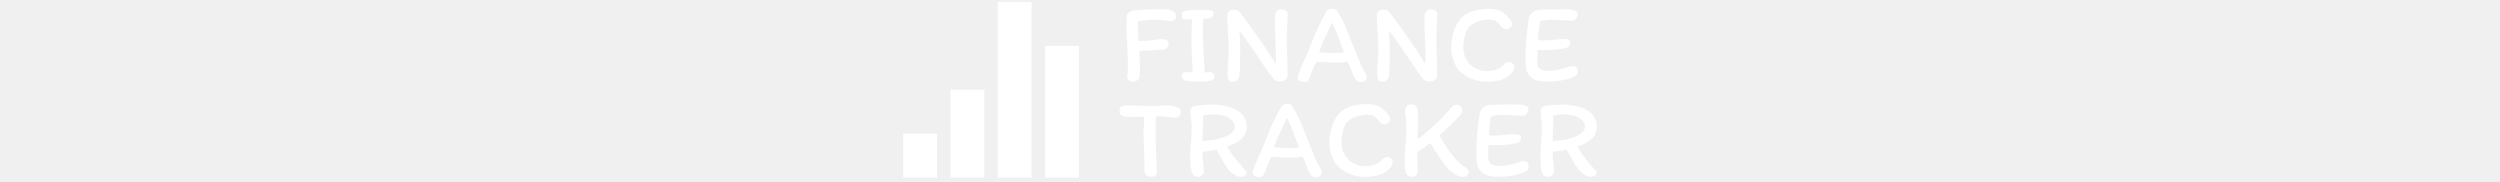
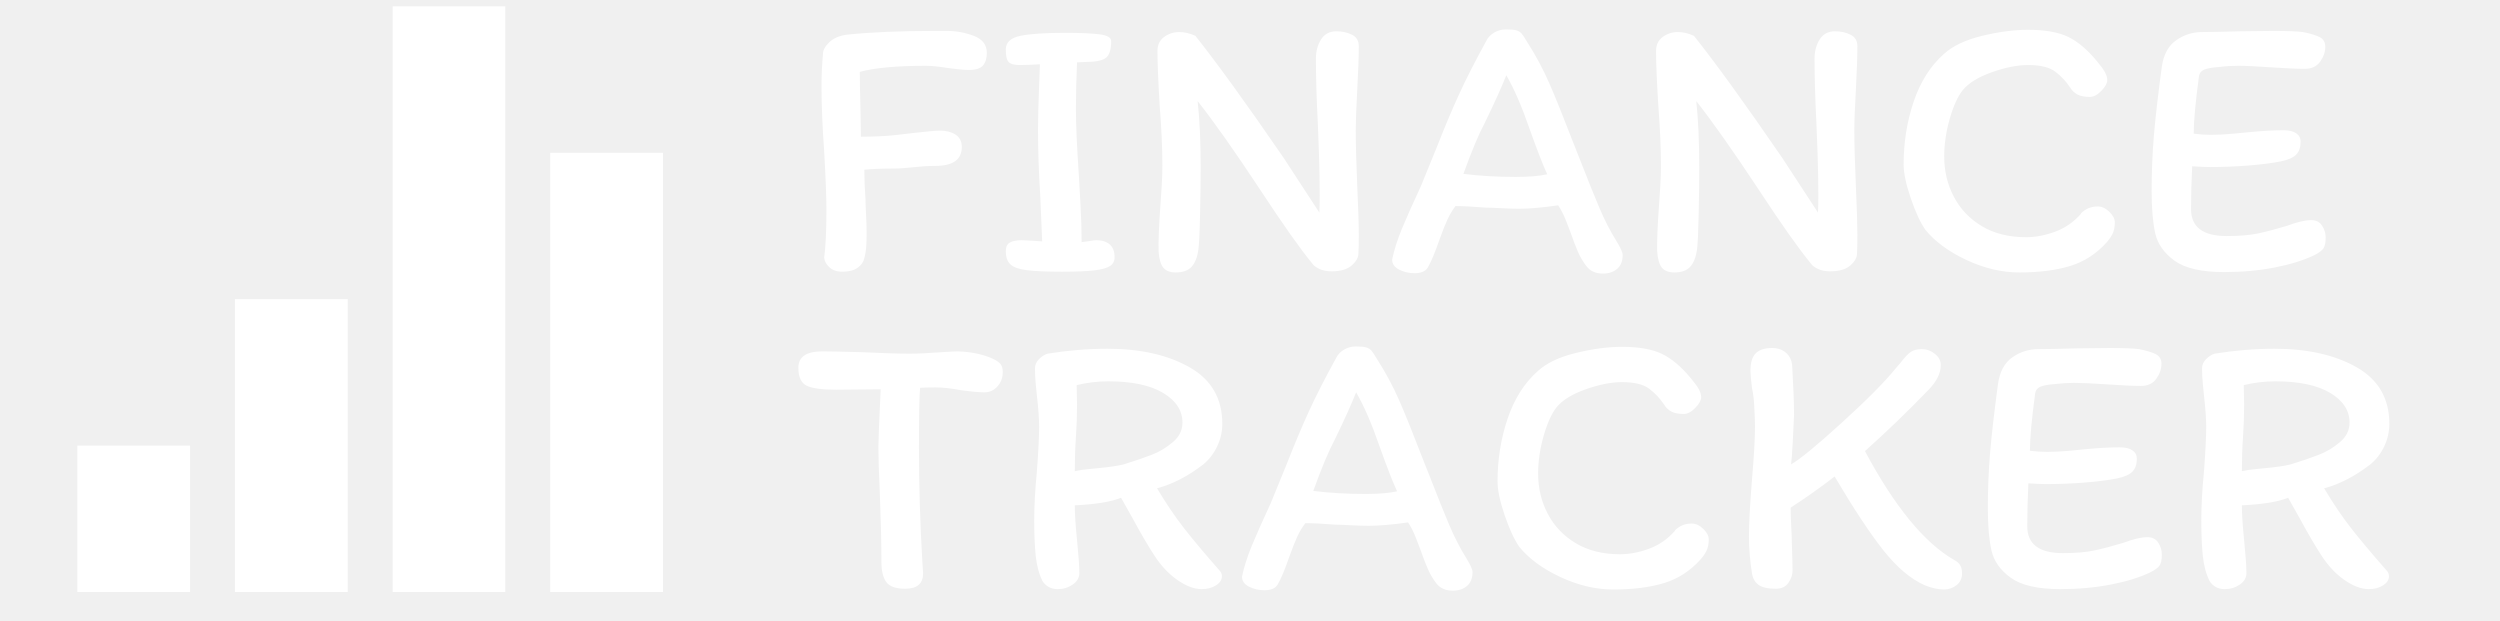
- <svg xmlns="http://www.w3.org/2000/svg" version="1.1" width="2000" height="145" viewBox="0 0 2000 145">
-   <svg xml:space="preserve" width="2000" height="145" data-version="2" data-id="lg_sI67YFPKFEtlUgNYJu" viewBox="0 0 566 145" x="0" y="0">
-     <rect width="100%" height="100%" fill="transparent" />
-     <path fill="#fff" d="M194.44 61.93q-.27 1.37-1.59 2.32-1.32.96-3.69.96-2 0-3.14-1.1-1.13-1.09-1.22-2.27.54-3.82.54-11.47 0-4.55-.54-14.01-.64-8.92-.64-15.83 0-3.74.36-7.65 0-1.27 1.5-2.73 1.51-1.45 4.15-1.82 8.64-.91 21.2-.91h2.91q3.28 0 6.42 1.18 3.14 1.19 3.14 4.1 0 1.91-.91 3t-3.37 1.09q-1.18 0-2.73-.18t-2.19-.27q-3.45-.55-5.36-.55-10.56 0-15.93 1.46 0 3 .18 9.74l.09 5.82q4.74 0 8.47-.41 3.73-.41 4.27-.5 4.74-.55 6.28-.55 2.19 0 3.69.96t1.5 2.96q0 4.55-6.37 4.55-1.55 0-2.73.09t-2 .18q-3.28.36-5.19.36-4.19 0-7.1.28 0 3.36.28 7.1 0 1.18.13 3.64.14 2.45.14 4.45 0 1.73-.09 3.19t-.46 2.82m51.05-46.96q-.27 5.83-.27 11.2 0 5.55.73 16.29l.36 6.59q.28 4.96.28 9.06.91-.09 1.95-.27 1.05-.19 1.59-.19 2.01 0 3.19 1 1.18 1.01 1.18 3.1 0 1.36-1.09 2.09-1.09.73-3.78 1.05-2.68.32-7.78.32-5.64 0-8.46-.37-2.82-.36-3.91-1.41-1.09-1.04-1.09-3.14 0-1.54 1-2.09 1-.55 2.82-.55l1.91.09 3 .19-.45-10.74q-.55-8.74-.55-16.02 0-3.91.27-10.74l.19-5q-3.1.18-4.83.18-2 0-2.68-.73-.68-.72-.68-3 0-2.55 3.5-3.28 3.5-.72 10.69-.72 5.55 0 8.33.36 2.77.36 2.77 1.64 0 3.09-1.32 4.05-1.32.95-5.05.95zm57.33-.91q0-2.63 1.23-4.59t3.69-1.96q2.09 0 3.73.82 1.64.82 1.64 2.73 0 3.73-.37 10.47-.36 6.55-.36 9.73 0 5.01.36 13.38.37 8.01.37 11.74 0 3-.09 4.46 0 1.45-1.6 2.86-1.59 1.42-4.87 1.42-1.72 0-2.95-.6-1.23-.59-1.69-1.32-4.27-5.18-12.46-17.65-9.19-13.92-15.02-21.29.73 6.55.73 16.01 0 4.19-.14 10.88-.13 6.69-.41 8.78-.36 2.64-1.59 4.05-1.23 1.41-3.87 1.41-2 0-2.95-1.14-.96-1.14-1.14-3.96-.09-3.73.45-11.19.09-1.18.28-4.1.18-2.91.18-5.18 0-6.28-.64-14.38-.54-8.92-.54-13.2 0-2.18 1.59-3.36 1.59-1.19 3.68-1.19 1.82 0 3.83.91 7.82 9.83 21.2 29.31l8.55 13.1q.09-1.46.09-4.09 0-4.65-.18-10.01-.18-5.37-.27-7.28-.46-8.83-.46-15.57m64.89 49.78q-1.19-1.55-2.01-3.41-.81-1.87-1.72-4.51-.19-.45-1.05-2.73-.87-2.27-1.96-3.91-5.73.82-9.37.82-2 0-4.41-.14-2.42-.13-3.6-.13-4.55-.37-7.28-.37-1.09 1.46-1.86 3.1-.78 1.64-1.96 4.91-1.64 4.73-2.82 6.74-.82 1.36-3.19 1.36-2 0-3.68-.86-1.69-.87-1.69-2.42.73-3.45 2.32-7.32 1.6-3.87 4.6-10.33l3.64-8.92q3-7.64 5.51-13.1 2.5-5.46 6.59-12.92.55-1.1 1.82-1.87 1.28-.77 2.82-.77 1.73 0 2.51.22.77.23 1.23.73.45.5 1.36 2.05 3.09 4.82 5.32 9.92 2.23 5.1 5.69 14.1l1.91 4.83q2.55 6.55 4.42 10.96 1.86 4.42 4.14 8.06 1.45 2.36 1.45 3.27 0 2.19-1.32 3.32-1.32 1.14-3.41 1.14-2.64 0-4-1.82m-9.38-22.02q-1.45-3.09-4.18-10.74-2.82-8.19-5.64-13.01-1.73 4.37-5.1 11.28-2.28 4.28-5.19 12.38 5.83.73 12.56.73 4.82 0 7.55-.64m64.16-27.76q0-2.63 1.23-4.59t3.68-1.96q2.1 0 3.73.82 1.64.82 1.64 2.73 0 3.73-.36 10.47-.37 6.55-.37 9.73 0 5.01.37 13.38.36 8.01.36 11.74 0 3-.09 4.46 0 1.45-1.59 2.86-1.59 1.42-4.87 1.42-1.73 0-2.96-.6-1.23-.59-1.68-1.32-4.28-5.18-12.47-17.65-9.19-13.92-15.01-21.29.72 6.55.72 16.01 0 4.19-.13 10.88-.14 6.69-.41 8.78-.37 2.64-1.59 4.05-1.23 1.41-3.87 1.41-2 0-2.96-1.14-.95-1.14-1.14-3.96-.09-3.73.46-11.19.09-1.18.27-4.1.18-2.91.18-5.18 0-6.28-.63-14.38-.55-8.92-.55-13.2 0-2.18 1.59-3.36 1.6-1.19 3.69-1.19 1.82 0 3.82.91 7.83 9.83 21.2 29.31l8.56 13.1q.09-1.46.09-4.09 0-4.65-.18-10.01-.19-5.37-.28-7.28-.45-8.83-.45-15.57m67.79.64q1.37 1.64 1.91 2.64.55 1 .55 1.91 0 1.09-1.41 2.55-1.41 1.46-2.78 1.46-1.82 0-2.91-.55t-1.82-1.73q-1.45-2.18-3.55-3.78-2.09-1.59-6.55-1.59-3.82 0-8.69 1.73-4.87 1.73-6.96 4.28-1.82 2.27-3.14 6.91-1.32 4.64-1.32 9.01 0 5.28 2.32 9.69 2.32 4.42 6.73 7.06 4.42 2.64 10.61 2.64 3.36 0 6.96-1.32 3.59-1.32 6.23-4.33h-.09q1.64-1.73 4.1-1.73 1.45 0 2.77 1.28 1.32 1.27 1.32 2.55 0 1.36-.41 2.41-.41 1.04-1.5 2.32-3.73 4.18-8.83 5.73-5.09 1.55-12.19 1.55-6.28 0-12.7-3-6.41-3.01-9.87-7.28-1.82-2.64-3.5-7.6-1.69-4.96-1.69-8.06 0-7.91 2.41-15.06 2.42-7.14 7.24-11.42 3.18-2.91 9.19-4.37 6.01-1.45 11.01-1.45 6.1 0 9.6 1.68 3.51 1.69 6.96 5.87m51.42 38.13q1.73 0 2.59 1.32.87 1.32.87 2.87 0 1.91-.6 2.68-.59.77-2.22 1.59-3.83 1.82-9.47 2.92-5.64 1.09-12.1 1.09-8.1 0-11.88-2.73-3.77-2.73-4.64-6.6-.86-3.87-.86-10.15 0-6.73.54-13.24.55-6.5 1.91-16.6.64-4.37 3.46-6.33t6.19-1.96q2.82 0 9.19-.18l7.92-.09q4.91 0 7.1.27 2.73.55 4.05 1.23 1.32.69 1.32 2.32 0 1.82-1.23 3.55-1.23 1.73-3.69 1.73-2.82 0-8.1-.36-5.28-.37-7.91-.37-2.28 0-4.46.28-2.55.18-3.64.63-1.1.46-1.28 1.55-1.27 9.37-1.27 13.83 2.09.28 4.09.28 2.55 0 5.46-.28 2.92-.27 3.73-.36 4.83-.46 8.29-.46 2 0 3.04.73 1.05.73 1.05 2 0 2.01-1.05 3.1-1.04 1.09-3.68 1.64-3.19.63-7.87 1-4.69.36-9.15.36-1.55 0-4.28-.18-.27 5.55-.27 10.28 0 6.46 8.56 6.46 4.55 0 7.55-.63 3-.64 6.91-1.82 3.64-1.37 5.83-1.37M178.61 88.25q0-3.92 5.73-3.92 2.46 0 9.37.19 7.65.36 11.56.36 3.19 0 7.74-.36 3.09-.19 3.91-.19 5 .19 8.46 1.82 1 .46 1.64 1.1.64.63.64 2.09 0 2-1.28 3.41-1.27 1.41-3.09 1.41-2 0-5.82-.54-3.37-.64-5.92-.64-2.46 0-3.73.09-.27 3-.27 14.38 0 13.56.82 27.48l.18 2.64q0 3.73-4.28 3.73-3.37 0-4.55-1.59-1.18-1.59-1.18-4.87 0-6.46-.37-16.11-.36-8.01-.36-11.37 0-2.28.55-13.93l-10.65.1q-5.1 0-7.1-.96t-2-4.32m86.08 28.94q3.19 5.36 6.42 9.5 3.23 4.15 8.51 10.15.64.64.64 1.46 0 1.27-1.42 2.18-1.41.91-3.41.91-2.82 0-6.09-2.36-2.92-2.1-5.19-5.56-2.28-3.45-5.28-9-2.37-4.28-2.82-5.01-3.55 1.46-11.1 1.82 0 3.09.54 8.37.55 5.46.55 7.92 0 1.64-1.59 2.73-1.6 1.09-3.6 1.09-2.36 0-3.64-1.91-1.27-2.55-1.64-6.1-.36-3.55-.36-8.46 0-5.19.64-11.74.54-7.28.54-10.74 0-2.82-.54-7.55-.09-.82-.28-2.82-.18-2-.18-3.64 0-1.27.96-2.23.95-.96 2.05-1.32 7.37-1.18 14.37-1.18 11.92 0 19.75 4.46t7.83 13.56q0 2.82-1.23 5.41-1.23 2.59-3.32 4.32-5.55 4.28-11.11 5.74m6.1-15.75q0-4.37-4.64-7.14-4.64-2.78-13.19-2.78-3.83 0-7.56.91l.09 4.64q0 4.01-.27 7.83-.27 3.82-.27 8.19 1.54-.36 3.27-.5t2.28-.23q4-.36 6.19-.91 4.09-1.27 6.78-2.32 2.68-1.04 5-3t2.32-4.69m60.88 38.5q-1.18-1.55-2-3.42-.82-1.86-1.73-4.5-.18-.46-1.05-2.73-.86-2.28-1.95-3.91-5.74.81-9.38.81-2 0-4.41-.13-2.41-.14-3.59-.14-4.55-.36-7.28-.36-1.1 1.45-1.87 3.09t-1.96 4.92q-1.63 4.73-2.82 6.73-.82 1.36-3.18 1.36-2 0-3.69-.86-1.68-.86-1.68-2.41.73-3.46 2.32-7.33 1.59-3.86 4.59-10.33l3.64-8.91q3.01-7.65 5.51-13.11 2.5-5.46 6.6-12.92.54-1.09 1.82-1.87 1.27-.77 2.82-.77 1.73 0 2.5.23t1.23.73q.45.5 1.36 2.04 3.1 4.83 5.33 9.92 2.23 5.1 5.69 14.11l1.91 4.82q2.54 6.55 4.41 10.97 1.87 4.41 4.14 8.05 1.46 2.37 1.46 3.28 0 2.18-1.32 3.32-1.32 1.14-3.42 1.14-2.63 0-4-1.82m-9.37-22.03q-1.46-3.09-4.19-10.73-2.82-8.19-5.64-13.02-1.73 4.37-5.1 11.29-2.27 4.27-5.18 12.37 5.82.73 12.55.73 4.83 0 7.56-.64m70.52-27.11q1.37 1.63 1.91 2.63.55 1.01.55 1.92 0 1.09-1.41 2.54-1.41 1.46-2.78 1.46-1.82 0-2.91-.55-1.09-.54-1.82-1.73-1.45-2.18-3.55-3.77-2.09-1.59-6.55-1.59-3.82 0-8.69 1.72-4.87 1.73-6.96 4.28-1.82 2.28-3.14 6.92-1.32 4.64-1.32 9.01 0 5.27 2.32 9.69 2.32 4.41 6.73 7.05 4.42 2.64 10.61 2.64 3.36 0 6.96-1.32 3.59-1.32 6.23-4.32h-.09q1.64-1.73 4.09-1.73 1.46 0 2.78 1.27 1.32 1.28 1.32 2.55 0 1.37-.41 2.41-.41 1.05-1.5 2.32-3.73 4.19-8.83 5.74-5.09 1.54-12.19 1.54-6.28 0-12.7-3-6.41-3-9.87-7.28-1.82-2.64-3.5-7.6-1.69-4.96-1.69-8.05 0-7.92 2.41-15.06 2.42-7.15 7.24-11.42 3.18-2.92 9.19-4.37 6.01-1.46 11.01-1.46 6.1 0 9.6 1.69 3.5 1.68 6.96 5.87m63.16 43.58q.91.46 1.41 1.19.5.73.5 2.09 0 1.73-1.32 2.78-1.32 1.04-3.05 1.04-2 0-4.55-1-5.1-2.27-9.97-8.42-4.86-6.14-11.69-17.7-5.19 4.01-10.55 7.47 0 1.91.13 4.41.14 2.5.14 3.69.18 5.27.18 7 0 1.55-1 2.96t-3 1.41q-2.92 0-4.19-.96-1.27-.95-1.55-2.77-.72-4.55-.72-8.74 0-4.73.72-13.65.73-8.55.73-12.83 0-1.64-.18-4.73-.09-2.46-.55-4.55-.36-2.91-.36-4.09 0-2.92 1.27-4.19 1.28-1.27 3.92-1.27 2 0 3.32 1.13 1.32 1.14 1.5 3.05.45 7.74.45 11.92-.09 2.28-.31 6.51-.23 4.23-.41 5.32 3.09-1.73 12.14-9.96 9.06-8.24 12.88-12.97l1.18-1.36q1.46-1.92 2.46-2.64 1-.73 2.73-.73t3.14 1.14q1.41 1.13 1.41 2.68 0 3-3.09 6.1-7.56 7.82-15.11 14.56 10.65 19.93 21.39 26.11m46.41-5.46q1.73 0 2.59 1.32.86 1.32.86 2.87 0 1.91-.59 2.68-.59.78-2.23 1.6-3.82 1.82-9.46 2.91-5.64 1.09-12.1 1.09-8.1 0-11.88-2.73-3.78-2.73-4.64-6.6-.86-3.86-.86-10.14 0-6.74.54-13.24.55-6.51 1.91-16.61.64-4.37 3.46-6.33 2.82-1.95 6.19-1.95 2.82 0 9.19-.18l7.92-.09q4.91 0 7.09.27 2.73.54 4.05 1.23 1.32.68 1.32 2.32 0 1.82-1.23 3.55-1.22 1.73-3.68 1.73-2.82 0-8.1-.37-5.28-.36-7.92-.36-2.27 0-4.46.27-2.54.18-3.64.64-1.09.45-1.27 1.54-1.27 9.38-1.27 13.84 2.09.27 4.09.27 2.55 0 5.46-.27 2.91-.28 3.73-.37 4.83-.45 8.28-.45 2.01 0 3.05.73 1.05.72 1.05 2 0 2-1.05 3.09-1.04 1.09-3.68 1.64-3.19.64-7.88 1-4.68.36-9.14.36-1.55 0-4.28-.18-.27 5.55-.27 10.29 0 6.46 8.55 6.46 4.55 0 7.56-.64 3-.64 6.91-1.82 3.64-1.37 5.83-1.37m42.4-11.73q3.19 5.36 6.42 9.5 3.23 4.15 8.51 10.15.63.64.63 1.46 0 1.27-1.41 2.18-1.41.91-3.41.91-2.82 0-6.1-2.36-2.91-2.1-5.18-5.56-2.28-3.45-5.28-9-2.37-4.28-2.82-5.01-3.55 1.46-11.1 1.82 0 3.09.54 8.37.55 5.46.55 7.92 0 1.64-1.6 2.73-1.59 1.09-3.59 1.09-2.37 0-3.64-1.91-1.27-2.55-1.64-6.1-.36-3.55-.36-8.46 0-5.19.64-11.74.54-7.28.54-10.74 0-2.82-.54-7.55-.1-.82-.28-2.82-.18-2-.18-3.64 0-1.27.96-2.23.95-.96 2.04-1.32 7.37-1.18 14.38-1.18 11.92 0 19.75 4.46 7.82 4.46 7.82 13.56 0 2.82-1.22 5.41-1.23 2.59-3.33 4.32-5.55 4.28-11.1 5.74m6.1-15.75q0-4.37-4.64-7.14-4.64-2.78-13.2-2.78-3.82 0-7.55.91l.09 4.64q0 4.01-.27 7.83-.27 3.82-.27 8.19 1.54-.36 3.27-.5t2.28-.23q4-.36 6.18-.91 4.1-1.27 6.78-2.32 2.69-1.04 5.01-3t2.32-4.69M119.048 36.671h27.072v105.406h-27.072zM81.238 1.517h27.03v140.56h-27.03zm-37.853 70.28h27.072v70.28H43.385zM5.56 106.951h27.058v35.126H5.56z" />
+ <svg xmlns="http://www.w3.org/2000/svg" viewBox="704 0 600 148.973" version="1.1" style="max-height: 500px" width="600" height="148.973">
+   <svg y="0" x="0" viewBox="0 0 566 145" data-id="lg_sI67YFPKFEtlUgNYJu" data-version="2" height="145" width="2000" xml:space="preserve">
+     <rect fill="transparent" height="100%" width="100%" />
+     <path d="M194.44 61.93q-.27 1.37-1.59 2.32-1.32.96-3.69.96-2 0-3.14-1.1-1.13-1.09-1.22-2.27.54-3.82.54-11.47 0-4.55-.54-14.01-.64-8.92-.64-15.83 0-3.74.36-7.65 0-1.27 1.5-2.73 1.51-1.45 4.15-1.82 8.64-.91 21.2-.91h2.91q3.28 0 6.42 1.18 3.14 1.19 3.14 4.1 0 1.91-.91 3t-3.37 1.09q-1.18 0-2.73-.18t-2.19-.27q-3.45-.55-5.36-.55-10.56 0-15.93 1.46 0 3 .18 9.74l.09 5.82q4.74 0 8.47-.41 3.73-.41 4.27-.5 4.74-.55 6.28-.55 2.19 0 3.69.96t1.5 2.96q0 4.55-6.37 4.55-1.55 0-2.73.09t-2 .18q-3.28.36-5.19.36-4.19 0-7.1.28 0 3.36.28 7.1 0 1.18.13 3.64.14 2.45.14 4.45 0 1.73-.09 3.19t-.46 2.82m51.05-46.96q-.27 5.83-.27 11.2 0 5.55.73 16.29l.36 6.59q.28 4.96.28 9.06.91-.09 1.95-.27 1.05-.19 1.59-.19 2.01 0 3.19 1 1.18 1.01 1.18 3.1 0 1.36-1.09 2.09-1.09.73-3.78 1.05-2.68.32-7.78.32-5.64 0-8.46-.37-2.82-.36-3.91-1.41-1.09-1.04-1.09-3.14 0-1.54 1-2.09 1-.55 2.82-.55l1.91.09 3 .19-.45-10.74q-.55-8.74-.55-16.02 0-3.91.27-10.74l.19-5q-3.1.18-4.83.18-2 0-2.68-.73-.68-.72-.68-3 0-2.55 3.5-3.28 3.5-.72 10.69-.72 5.55 0 8.33.36 2.77.36 2.77 1.64 0 3.09-1.32 4.05-1.32.95-5.05.95zm57.33-.91q0-2.63 1.23-4.59t3.69-1.96q2.09 0 3.73.82 1.64.82 1.64 2.73 0 3.73-.37 10.47-.36 6.55-.36 9.73 0 5.01.36 13.38.37 8.01.37 11.74 0 3-.09 4.46 0 1.45-1.6 2.86-1.59 1.42-4.87 1.42-1.72 0-2.95-.6-1.23-.59-1.69-1.32-4.27-5.18-12.46-17.65-9.19-13.92-15.02-21.29.73 6.55.73 16.01 0 4.19-.14 10.88-.13 6.69-.41 8.78-.36 2.64-1.59 4.05-1.23 1.41-3.87 1.41-2 0-2.95-1.14-.96-1.14-1.14-3.96-.09-3.73.45-11.19.09-1.18.28-4.1.18-2.91.18-5.18 0-6.28-.64-14.38-.54-8.92-.54-13.2 0-2.18 1.59-3.36 1.59-1.19 3.68-1.19 1.82 0 3.83.91 7.82 9.83 21.2 29.31l8.55 13.1q.09-1.46.09-4.09 0-4.65-.18-10.01-.18-5.37-.27-7.28-.46-8.83-.46-15.57m64.89 49.78q-1.19-1.55-2.01-3.41-.81-1.87-1.72-4.51-.19-.45-1.05-2.73-.87-2.27-1.96-3.91-5.73.82-9.37.82-2 0-4.41-.14-2.42-.13-3.6-.13-4.55-.37-7.28-.37-1.09 1.46-1.86 3.1-.78 1.64-1.96 4.91-1.64 4.73-2.82 6.74-.82 1.36-3.19 1.36-2 0-3.68-.86-1.69-.87-1.69-2.42.73-3.45 2.32-7.32 1.6-3.87 4.6-10.33l3.64-8.92q3-7.64 5.51-13.1 2.5-5.46 6.59-12.92.55-1.1 1.82-1.87 1.28-.77 2.82-.77 1.73 0 2.51.22.77.23 1.23.73.45.5 1.36 2.05 3.09 4.82 5.32 9.92 2.23 5.1 5.69 14.1l1.91 4.83q2.55 6.55 4.42 10.96 1.86 4.42 4.14 8.06 1.45 2.36 1.45 3.27 0 2.19-1.32 3.32-1.32 1.14-3.41 1.14-2.64 0-4-1.82m-9.38-22.02q-1.45-3.09-4.18-10.74-2.82-8.19-5.64-13.01-1.73 4.37-5.1 11.28-2.28 4.28-5.19 12.38 5.83.73 12.56.73 4.82 0 7.55-.64m64.16-27.76q0-2.63 1.23-4.59t3.68-1.96q2.1 0 3.73.82 1.64.82 1.64 2.73 0 3.73-.36 10.47-.37 6.55-.37 9.73 0 5.01.37 13.38.36 8.01.36 11.74 0 3-.09 4.46 0 1.45-1.59 2.86-1.59 1.42-4.87 1.42-1.73 0-2.96-.6-1.23-.59-1.68-1.32-4.28-5.18-12.47-17.65-9.19-13.92-15.01-21.29.72 6.55.72 16.01 0 4.19-.13 10.88-.14 6.69-.41 8.78-.37 2.64-1.59 4.05-1.23 1.41-3.87 1.41-2 0-2.96-1.14-.95-1.14-1.14-3.96-.09-3.73.46-11.19.09-1.18.27-4.1.18-2.91.18-5.18 0-6.28-.63-14.38-.55-8.92-.55-13.2 0-2.18 1.59-3.36 1.6-1.19 3.69-1.19 1.82 0 3.82.91 7.83 9.83 21.2 29.31l8.56 13.1q.09-1.46.09-4.09 0-4.65-.18-10.01-.19-5.37-.28-7.28-.45-8.83-.45-15.57m67.79.64q1.37 1.64 1.91 2.64.55 1 .55 1.91 0 1.09-1.41 2.55-1.41 1.46-2.78 1.46-1.82 0-2.91-.55t-1.82-1.73q-1.45-2.18-3.55-3.78-2.09-1.59-6.55-1.59-3.82 0-8.69 1.73-4.87 1.73-6.96 4.28-1.82 2.27-3.14 6.91-1.32 4.64-1.32 9.01 0 5.28 2.32 9.69 2.32 4.42 6.73 7.06 4.42 2.64 10.61 2.64 3.36 0 6.96-1.32 3.59-1.32 6.23-4.33h-.09q1.64-1.73 4.1-1.73 1.45 0 2.77 1.28 1.32 1.27 1.32 2.55 0 1.36-.41 2.41-.41 1.04-1.5 2.32-3.73 4.18-8.83 5.73-5.09 1.55-12.19 1.55-6.28 0-12.7-3-6.41-3.01-9.87-7.28-1.82-2.64-3.5-7.6-1.69-4.96-1.69-8.06 0-7.91 2.41-15.06 2.42-7.14 7.24-11.42 3.18-2.91 9.19-4.37 6.01-1.45 11.01-1.45 6.1 0 9.6 1.68 3.51 1.69 6.96 5.87m51.42 38.13q1.73 0 2.59 1.32.87 1.32.87 2.87 0 1.91-.6 2.68-.59.77-2.22 1.59-3.83 1.82-9.47 2.92-5.64 1.09-12.1 1.09-8.1 0-11.88-2.73-3.77-2.73-4.64-6.6-.86-3.87-.86-10.15 0-6.73.54-13.24.55-6.5 1.91-16.6.64-4.37 3.46-6.33t6.19-1.96q2.82 0 9.19-.18l7.92-.09q4.91 0 7.1.27 2.73.55 4.05 1.23 1.32.69 1.32 2.32 0 1.82-1.23 3.55-1.23 1.73-3.69 1.73-2.82 0-8.1-.36-5.28-.37-7.91-.37-2.28 0-4.46.28-2.55.18-3.64.63-1.1.46-1.28 1.55-1.27 9.37-1.27 13.83 2.09.28 4.09.28 2.55 0 5.46-.28 2.92-.27 3.73-.36 4.83-.46 8.29-.46 2 0 3.04.73 1.05.73 1.05 2 0 2.01-1.05 3.1-1.04 1.09-3.68 1.64-3.19.63-7.87 1-4.69.36-9.15.36-1.55 0-4.28-.18-.27 5.55-.27 10.28 0 6.46 8.56 6.46 4.55 0 7.55-.63 3-.64 6.91-1.82 3.64-1.37 5.83-1.37M178.61 88.25q0-3.92 5.73-3.92 2.46 0 9.37.19 7.65.36 11.56.36 3.19 0 7.74-.36 3.09-.19 3.91-.19 5 .19 8.46 1.82 1 .46 1.64 1.1.64.63.64 2.09 0 2-1.28 3.41-1.27 1.41-3.09 1.41-2 0-5.82-.54-3.37-.64-5.92-.64-2.46 0-3.73.09-.27 3-.27 14.38 0 13.56.82 27.48l.18 2.64q0 3.73-4.28 3.73-3.37 0-4.55-1.59-1.18-1.59-1.18-4.87 0-6.46-.37-16.11-.36-8.01-.36-11.37 0-2.28.55-13.93l-10.65.1q-5.1 0-7.1-.96t-2-4.32m86.08 28.94q3.19 5.36 6.42 9.5 3.23 4.15 8.51 10.15.64.64.64 1.46 0 1.27-1.42 2.18-1.41.91-3.41.91-2.82 0-6.09-2.36-2.92-2.1-5.19-5.56-2.28-3.45-5.28-9-2.37-4.28-2.82-5.01-3.55 1.46-11.1 1.82 0 3.09.54 8.37.55 5.46.55 7.92 0 1.64-1.59 2.73-1.6 1.09-3.6 1.09-2.36 0-3.64-1.91-1.27-2.55-1.64-6.1-.36-3.55-.36-8.46 0-5.19.64-11.74.54-7.28.54-10.74 0-2.82-.54-7.55-.09-.82-.28-2.82-.18-2-.18-3.64 0-1.27.96-2.23.95-.96 2.05-1.32 7.37-1.18 14.37-1.18 11.92 0 19.75 4.46t7.83 13.56q0 2.82-1.23 5.41-1.23 2.59-3.32 4.32-5.55 4.28-11.11 5.74m6.1-15.75q0-4.37-4.64-7.14-4.64-2.78-13.19-2.78-3.83 0-7.56.91l.09 4.64q0 4.01-.27 7.83-.27 3.82-.27 8.19 1.54-.36 3.27-.5t2.28-.23q4-.36 6.19-.91 4.09-1.27 6.78-2.32 2.68-1.04 5-3t2.32-4.69m60.88 38.5q-1.18-1.55-2-3.42-.82-1.86-1.73-4.5-.18-.46-1.05-2.73-.86-2.28-1.95-3.91-5.74.81-9.38.81-2 0-4.41-.13-2.41-.14-3.59-.14-4.55-.36-7.28-.36-1.1 1.45-1.87 3.09t-1.96 4.92q-1.63 4.73-2.82 6.73-.82 1.36-3.18 1.36-2 0-3.69-.86-1.68-.86-1.68-2.41.73-3.46 2.32-7.33 1.59-3.86 4.59-10.33l3.64-8.91q3.01-7.65 5.51-13.11 2.5-5.46 6.6-12.92.54-1.09 1.82-1.87 1.27-.77 2.82-.77 1.73 0 2.5.23t1.23.73q.45.5 1.36 2.04 3.1 4.83 5.33 9.92 2.23 5.1 5.69 14.11l1.91 4.82q2.54 6.55 4.41 10.97 1.87 4.41 4.14 8.05 1.46 2.37 1.46 3.28 0 2.18-1.32 3.32-1.32 1.14-3.42 1.14-2.63 0-4-1.82m-9.37-22.03q-1.46-3.09-4.19-10.73-2.82-8.19-5.64-13.02-1.73 4.37-5.1 11.29-2.27 4.27-5.18 12.37 5.82.73 12.55.73 4.83 0 7.56-.64m70.52-27.11q1.37 1.63 1.91 2.63.55 1.01.55 1.92 0 1.09-1.41 2.54-1.41 1.46-2.78 1.46-1.82 0-2.91-.55-1.09-.54-1.82-1.73-1.45-2.18-3.55-3.77-2.09-1.59-6.55-1.59-3.82 0-8.69 1.72-4.87 1.73-6.96 4.28-1.82 2.28-3.14 6.92-1.32 4.64-1.32 9.01 0 5.27 2.32 9.69 2.32 4.41 6.73 7.05 4.42 2.64 10.61 2.64 3.36 0 6.96-1.32 3.59-1.32 6.23-4.32h-.09q1.64-1.73 4.09-1.73 1.46 0 2.78 1.27 1.32 1.28 1.32 2.55 0 1.37-.41 2.41-.41 1.05-1.5 2.32-3.73 4.19-8.83 5.74-5.09 1.54-12.19 1.54-6.28 0-12.7-3-6.41-3-9.87-7.28-1.82-2.64-3.5-7.6-1.69-4.96-1.69-8.05 0-7.92 2.41-15.06 2.42-7.15 7.24-11.42 3.18-2.92 9.19-4.37 6.01-1.46 11.01-1.46 6.1 0 9.6 1.69 3.5 1.68 6.96 5.87m63.16 43.58q.91.46 1.41 1.19.5.73.5 2.09 0 1.73-1.32 2.78-1.32 1.04-3.05 1.04-2 0-4.55-1-5.1-2.27-9.97-8.42-4.86-6.14-11.69-17.7-5.19 4.01-10.55 7.47 0 1.91.13 4.41.14 2.5.14 3.69.18 5.27.18 7 0 1.55-1 2.96t-3 1.41q-2.92 0-4.19-.96-1.27-.95-1.55-2.77-.72-4.55-.72-8.74 0-4.73.72-13.65.73-8.55.73-12.83 0-1.64-.18-4.73-.09-2.46-.55-4.55-.36-2.91-.36-4.09 0-2.92 1.27-4.19 1.28-1.27 3.92-1.27 2 0 3.32 1.13 1.32 1.14 1.5 3.05.45 7.74.45 11.92-.09 2.28-.31 6.51-.23 4.23-.41 5.32 3.09-1.73 12.14-9.96 9.06-8.24 12.88-12.97l1.18-1.36q1.46-1.92 2.46-2.64 1-.73 2.73-.73t3.14 1.14q1.41 1.13 1.41 2.68 0 3-3.09 6.1-7.56 7.82-15.11 14.56 10.65 19.93 21.39 26.11m46.41-5.46q1.73 0 2.59 1.32.86 1.32.86 2.87 0 1.91-.59 2.68-.59.78-2.23 1.6-3.82 1.82-9.46 2.91-5.64 1.09-12.1 1.09-8.1 0-11.88-2.73-3.78-2.73-4.64-6.6-.86-3.86-.86-10.14 0-6.74.54-13.24.55-6.51 1.91-16.61.64-4.37 3.46-6.33 2.82-1.95 6.19-1.95 2.82 0 9.19-.18l7.92-.09q4.91 0 7.09.27 2.73.54 4.05 1.23 1.32.68 1.32 2.32 0 1.82-1.23 3.55-1.22 1.73-3.68 1.73-2.82 0-8.1-.37-5.28-.36-7.92-.36-2.27 0-4.46.27-2.54.18-3.64.64-1.09.45-1.27 1.54-1.27 9.38-1.27 13.84 2.09.27 4.09.27 2.55 0 5.46-.27 2.91-.28 3.73-.37 4.83-.45 8.28-.45 2.01 0 3.05.73 1.05.72 1.05 2 0 2-1.05 3.09-1.04 1.09-3.68 1.64-3.19.64-7.88 1-4.68.36-9.14.36-1.55 0-4.28-.18-.27 5.55-.27 10.29 0 6.46 8.55 6.46 4.55 0 7.56-.64 3-.64 6.91-1.82 3.64-1.37 5.83-1.37m42.4-11.73q3.19 5.36 6.42 9.5 3.23 4.15 8.51 10.15.63.64.63 1.46 0 1.27-1.41 2.18-1.41.91-3.41.91-2.82 0-6.1-2.36-2.91-2.1-5.18-5.56-2.28-3.45-5.28-9-2.37-4.28-2.82-5.01-3.55 1.46-11.1 1.82 0 3.09.54 8.37.55 5.46.55 7.92 0 1.64-1.6 2.73-1.59 1.09-3.59 1.09-2.37 0-3.64-1.91-1.27-2.55-1.64-6.1-.36-3.55-.36-8.46 0-5.19.64-11.74.54-7.28.54-10.74 0-2.82-.54-7.55-.1-.82-.28-2.82-.18-2-.18-3.64 0-1.27.96-2.23.95-.96 2.04-1.32 7.37-1.18 14.38-1.18 11.92 0 19.75 4.46 7.82 4.46 7.82 13.56 0 2.82-1.22 5.41-1.23 2.59-3.33 4.32-5.55 4.28-11.1 5.74m6.1-15.75q0-4.37-4.64-7.14-4.64-2.78-13.2-2.78-3.82 0-7.55.91l.09 4.64q0 4.01-.27 7.83-.27 3.82-.27 8.19 1.54-.36 3.27-.5t2.28-.23q4-.36 6.18-.91 4.1-1.27 6.78-2.32 2.69-1.04 5.01-3t2.32-4.69M119.048 36.671h27.072v105.406h-27.072zM81.238 1.517h27.03v140.56h-27.03zm-37.853 70.28h27.072v70.28H43.385zM5.56 106.951h27.058v35.126H5.56z" fill="#fff" />
  </svg>
</svg>
